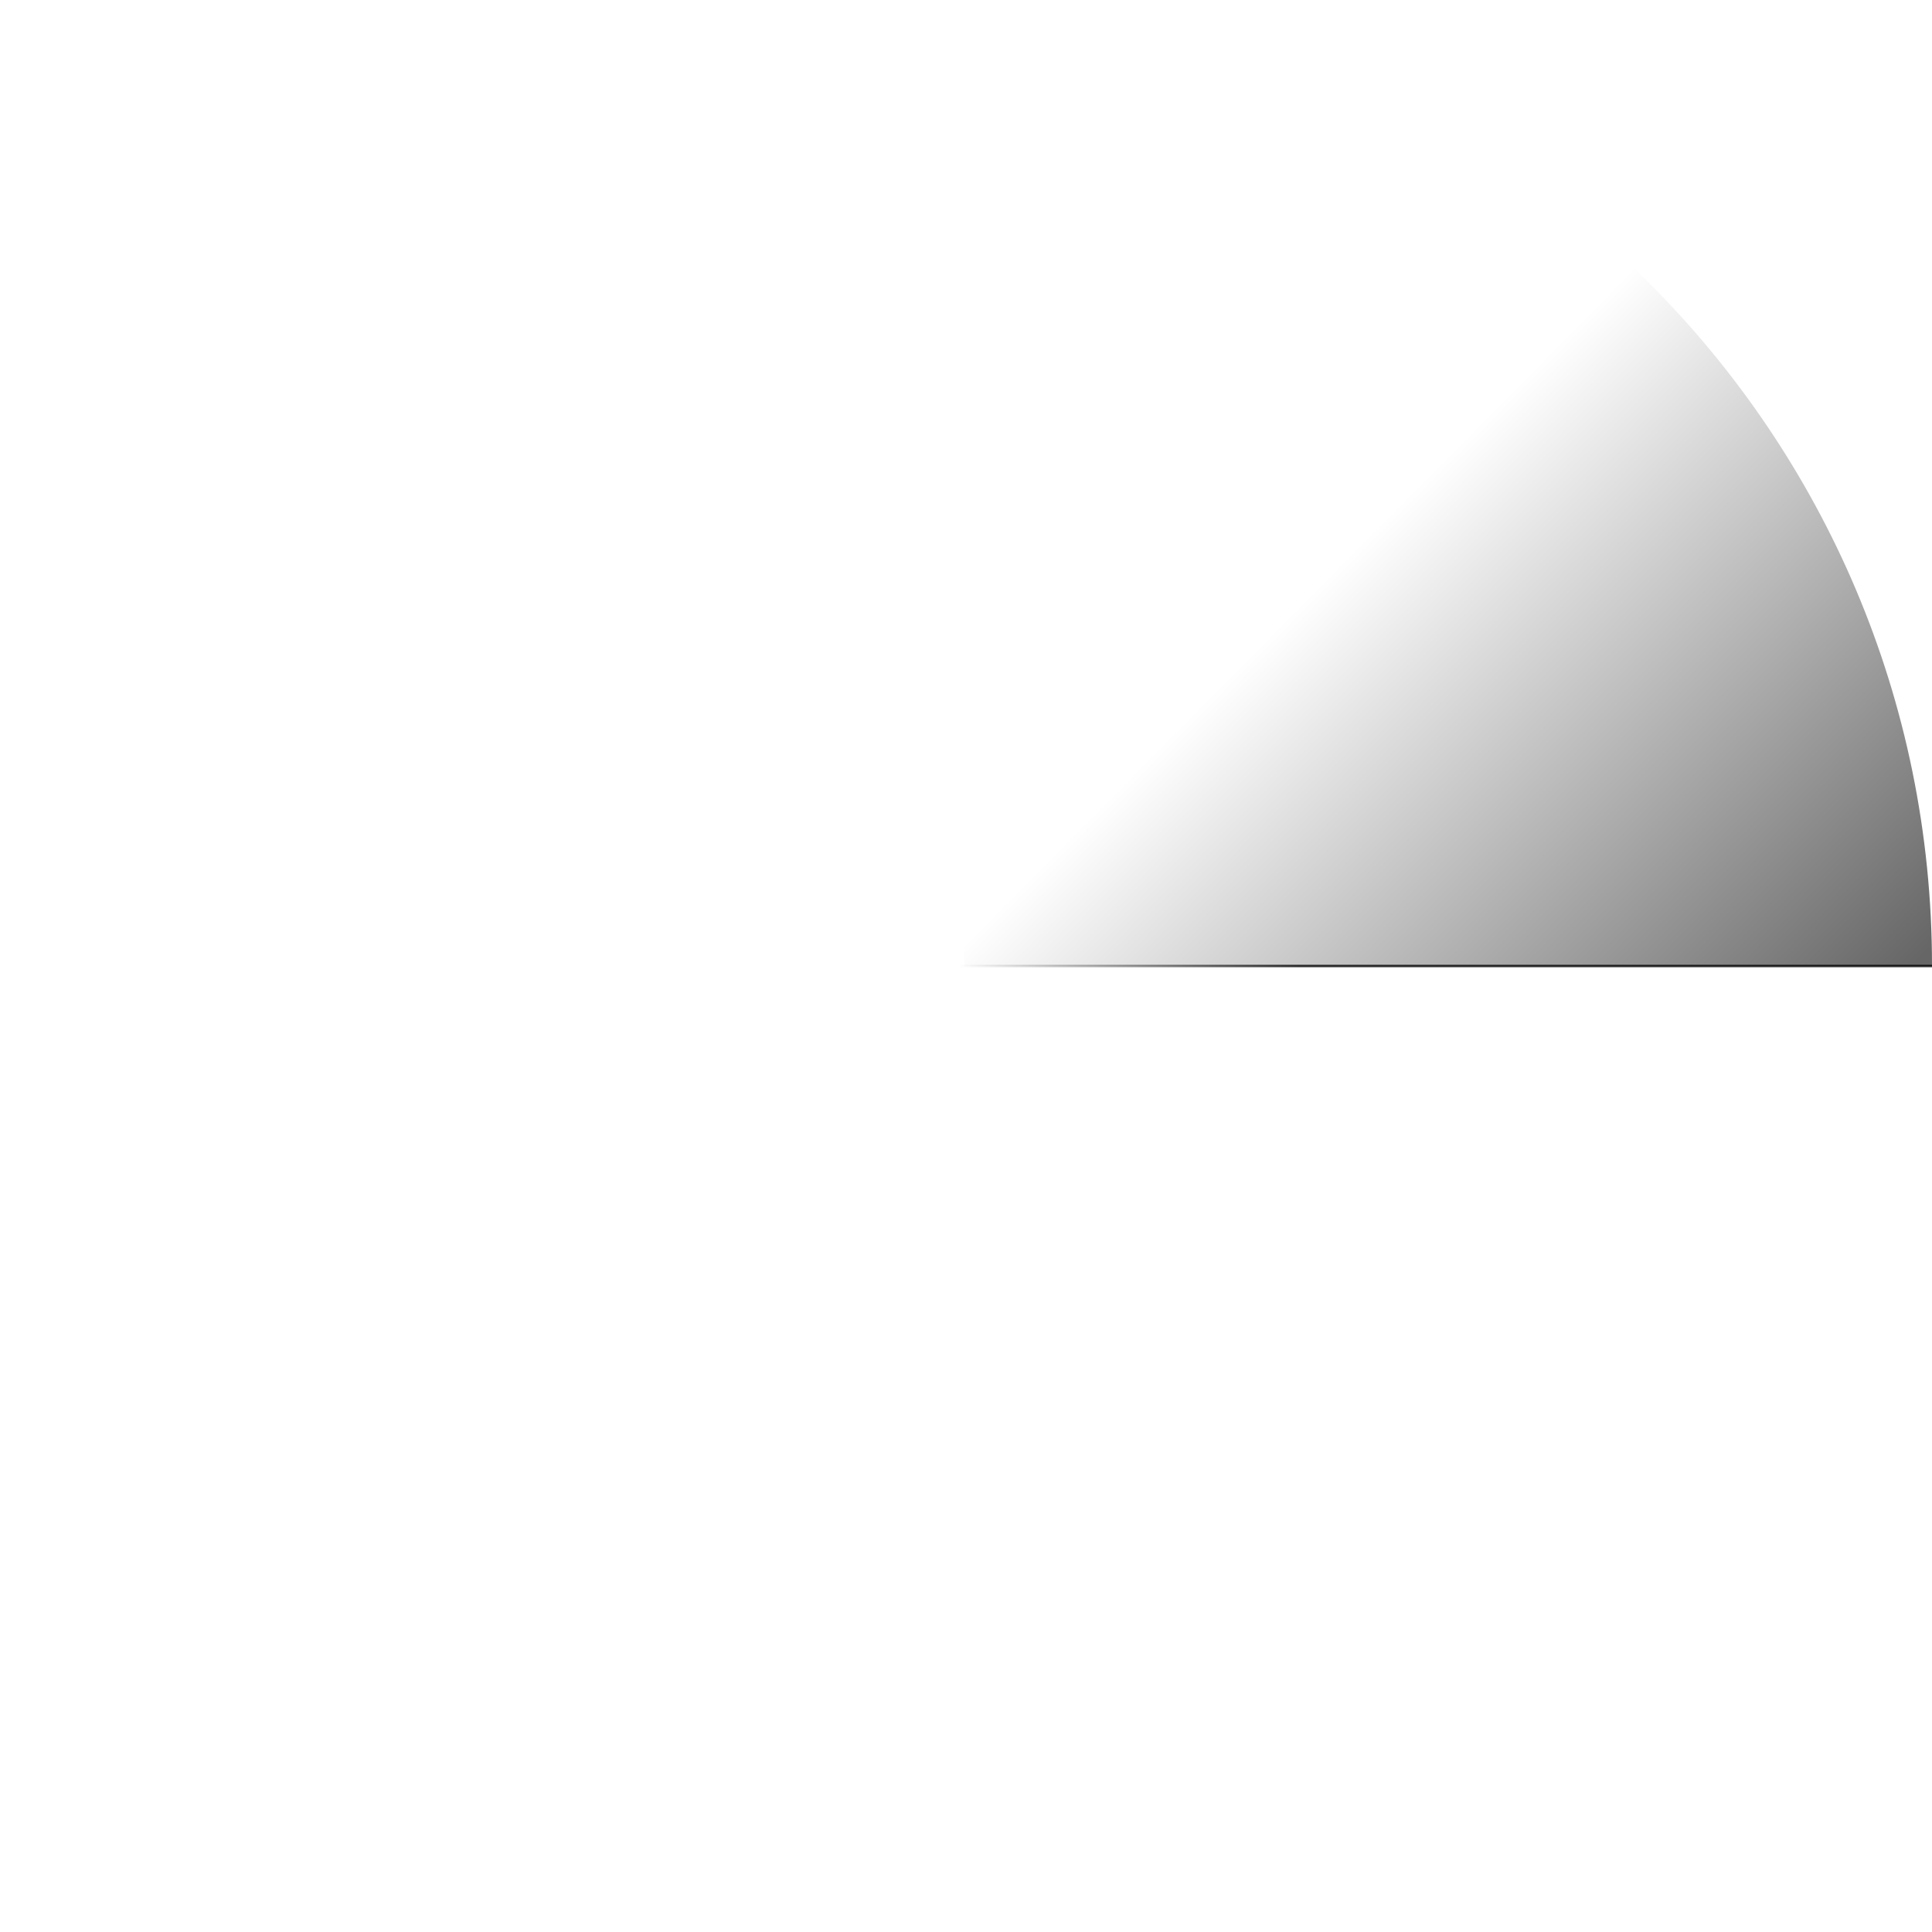
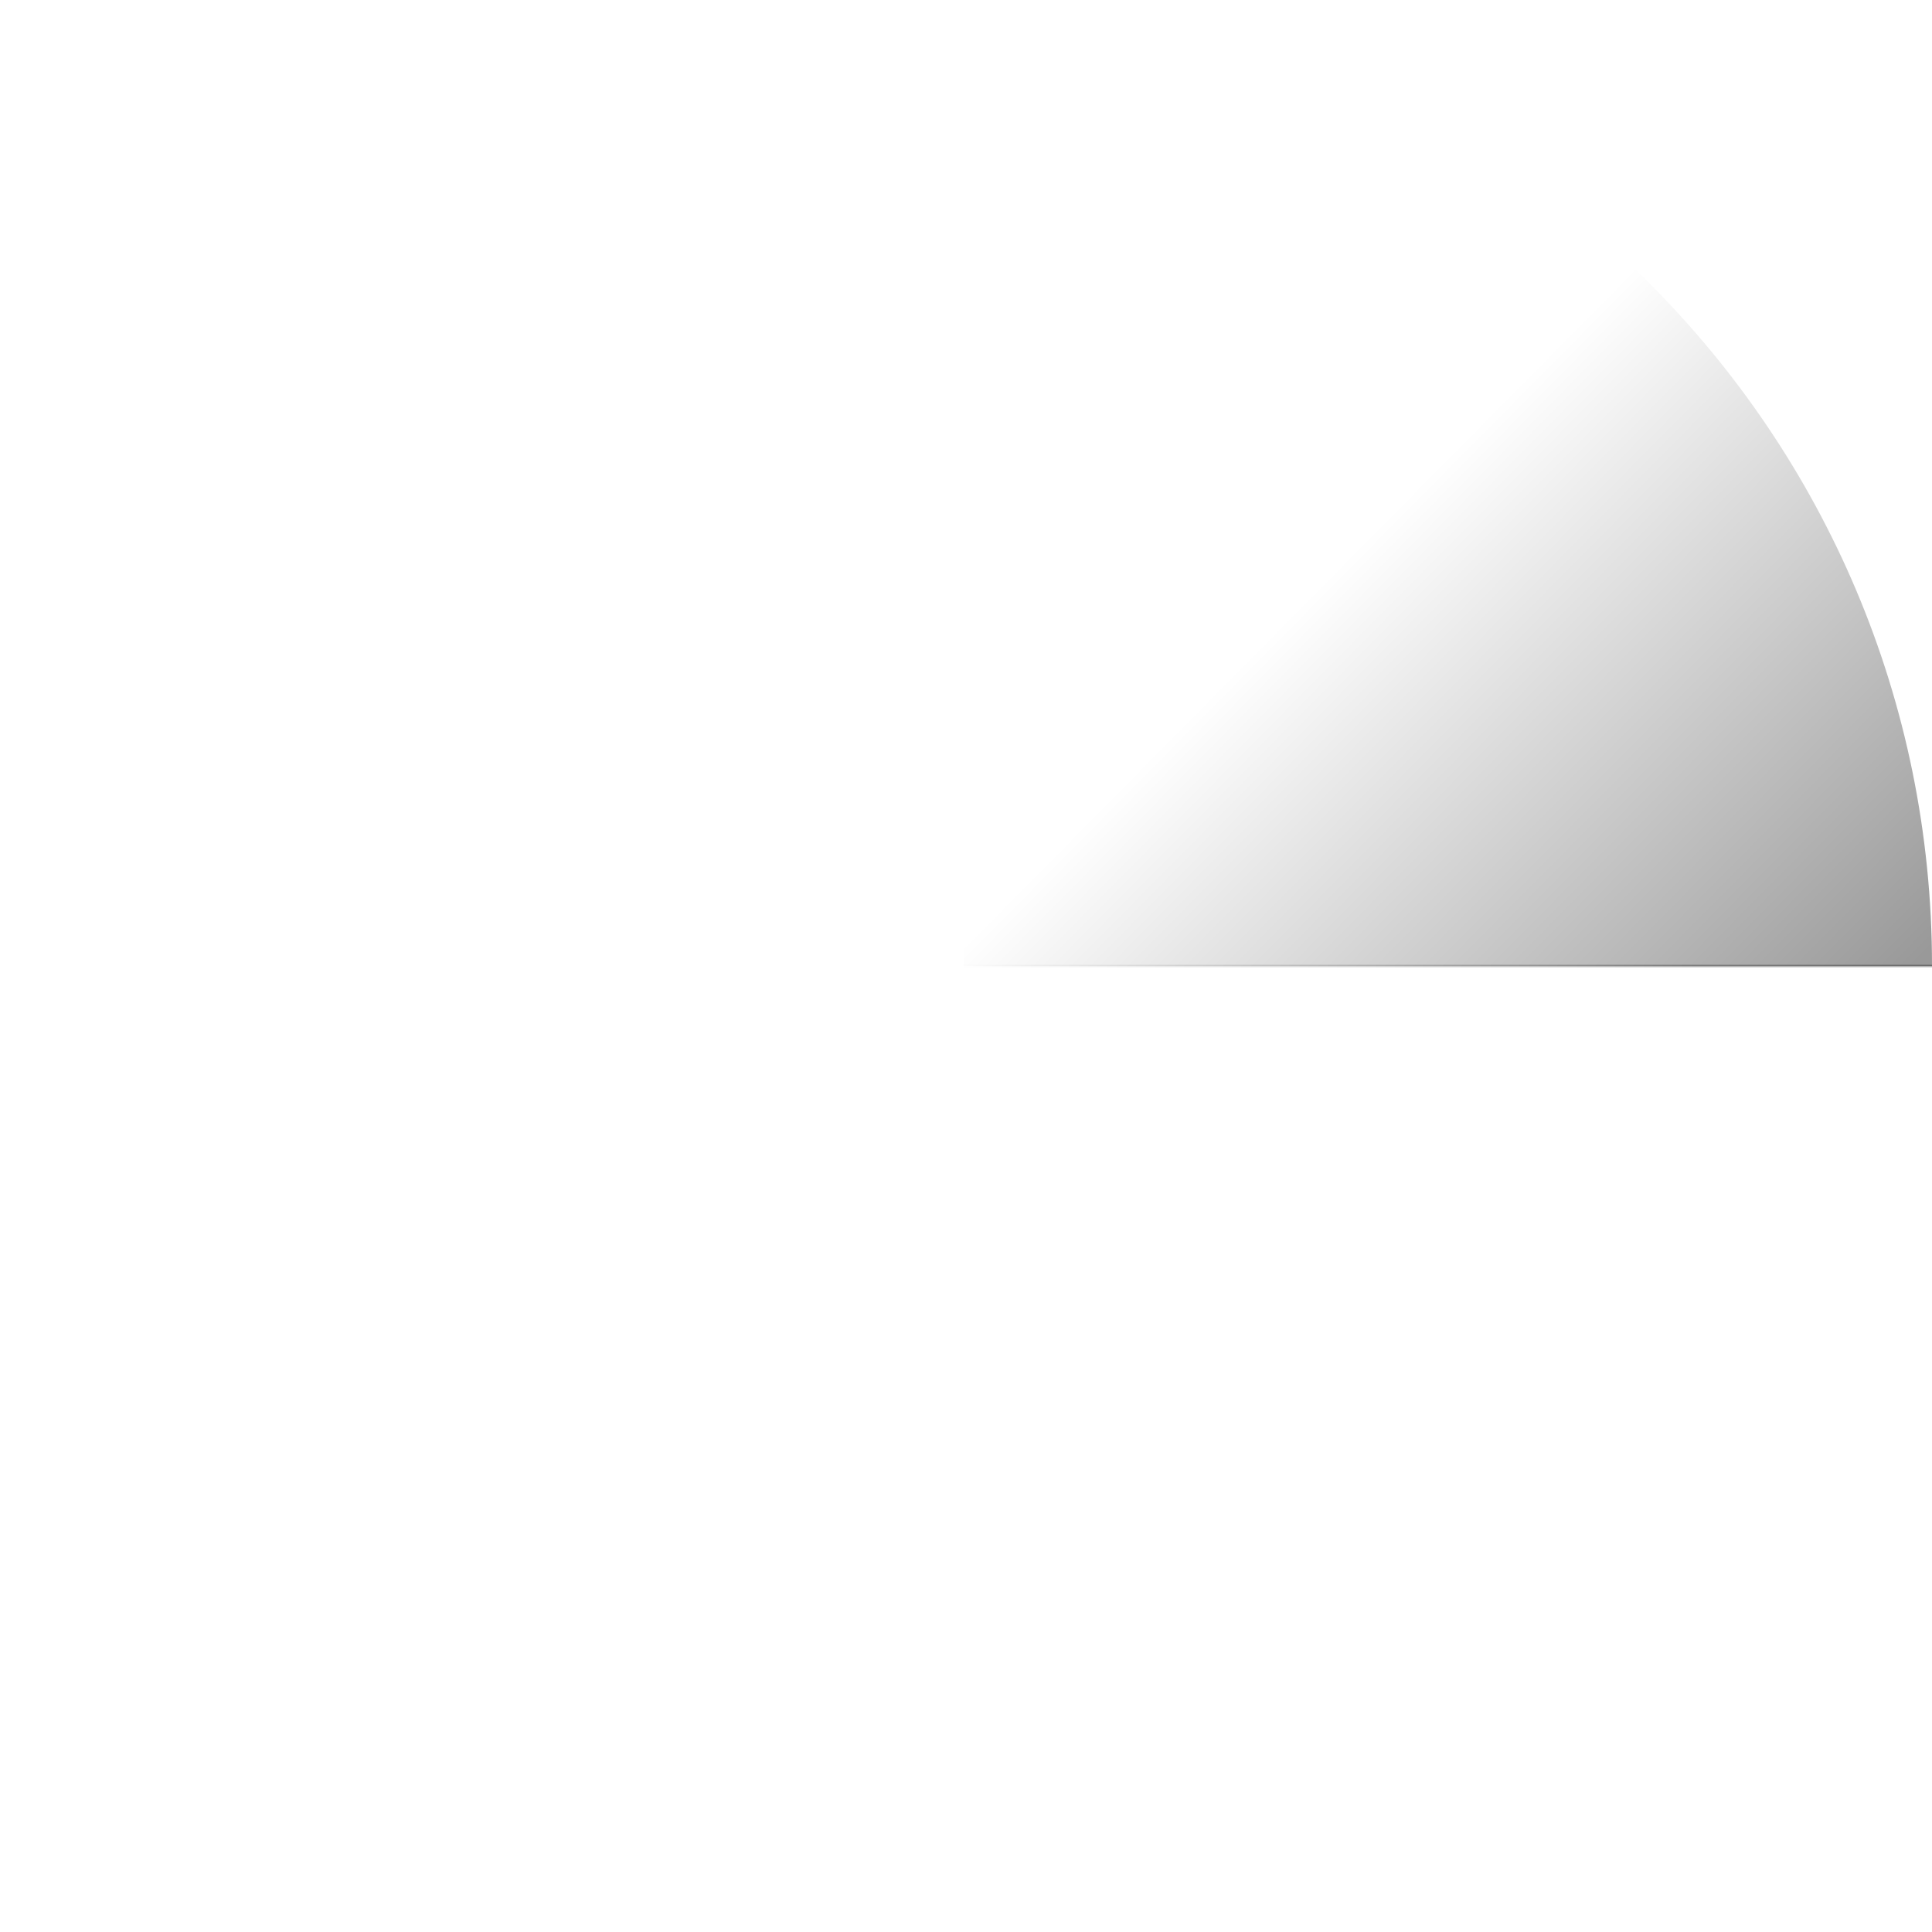
<svg xmlns="http://www.w3.org/2000/svg" version="1.1" id="Layer_1" x="0px" y="0px" width="800px" height="800px" viewBox="0 0 800 800" enable-background="new 0 0 800 800" xml:space="preserve">
  <g>
-     <linearGradient id="SVGID_1_" gradientUnits="userSpaceOnUse" x1="473.603" y1="1034.982" x2="80.202" y2="637.141" gradientTransform="matrix(-4.371139e-008 1 1 4.371139e-008 -296.1602 -19.4605)">
-       <stop offset="0" style="stop-color:#000000;stop-opacity:0.6" />
+     <linearGradient id="SVGID_1_" gradientUnits="userSpaceOnUse" x1="597.447" y1="-111.943" x2="204.047" y2="285.899" gradientTransform="matrix(-4.371139e-008 1 -1 -4.371139e-008 626.8796 -143.3054)">
+       <stop offset="0" style="stop-color:#000000;stop-opacity:0.4" />
      <stop offset="0.511" style="stop-color:#000000;stop-opacity:0" />
    </linearGradient>
    <path fill="url(#SVGID_1_)" d="M400,0c220.914,0,400,179.086,400,400H399.25L400,0z" />
-     <linearGradient id="SVGID_2_" gradientUnits="userSpaceOnUse" x1="-866.393" y1="101.84" x2="-866.393" y2="504.84" gradientTransform="matrix(4.371139e-008 -1 -1 -4.371139e-008 901.8398 -466.3931)">
-       <stop offset="0.65" style="stop-color:#000000;stop-opacity:0.8" />
+     <linearGradient id="SVGID_2_" gradientUnits="userSpaceOnUse" x1="-785.238" y1="616.12" x2="-785.238" y2="213.12" gradientTransform="matrix(4.371139e-008 -1 1 4.371139e-008 183.8801 -385.238)">
+       <stop offset="0.247" style="stop-color:#000000;stop-opacity:0.3" />
      <stop offset="1" style="stop-color:#000000;stop-opacity:0" />
    </linearGradient>
    <line fill="none" stroke="url(#SVGID_2_)" stroke-miterlimit="10" x1="397" y1="400" x2="800" y2="400" />
  </g>
</svg>
